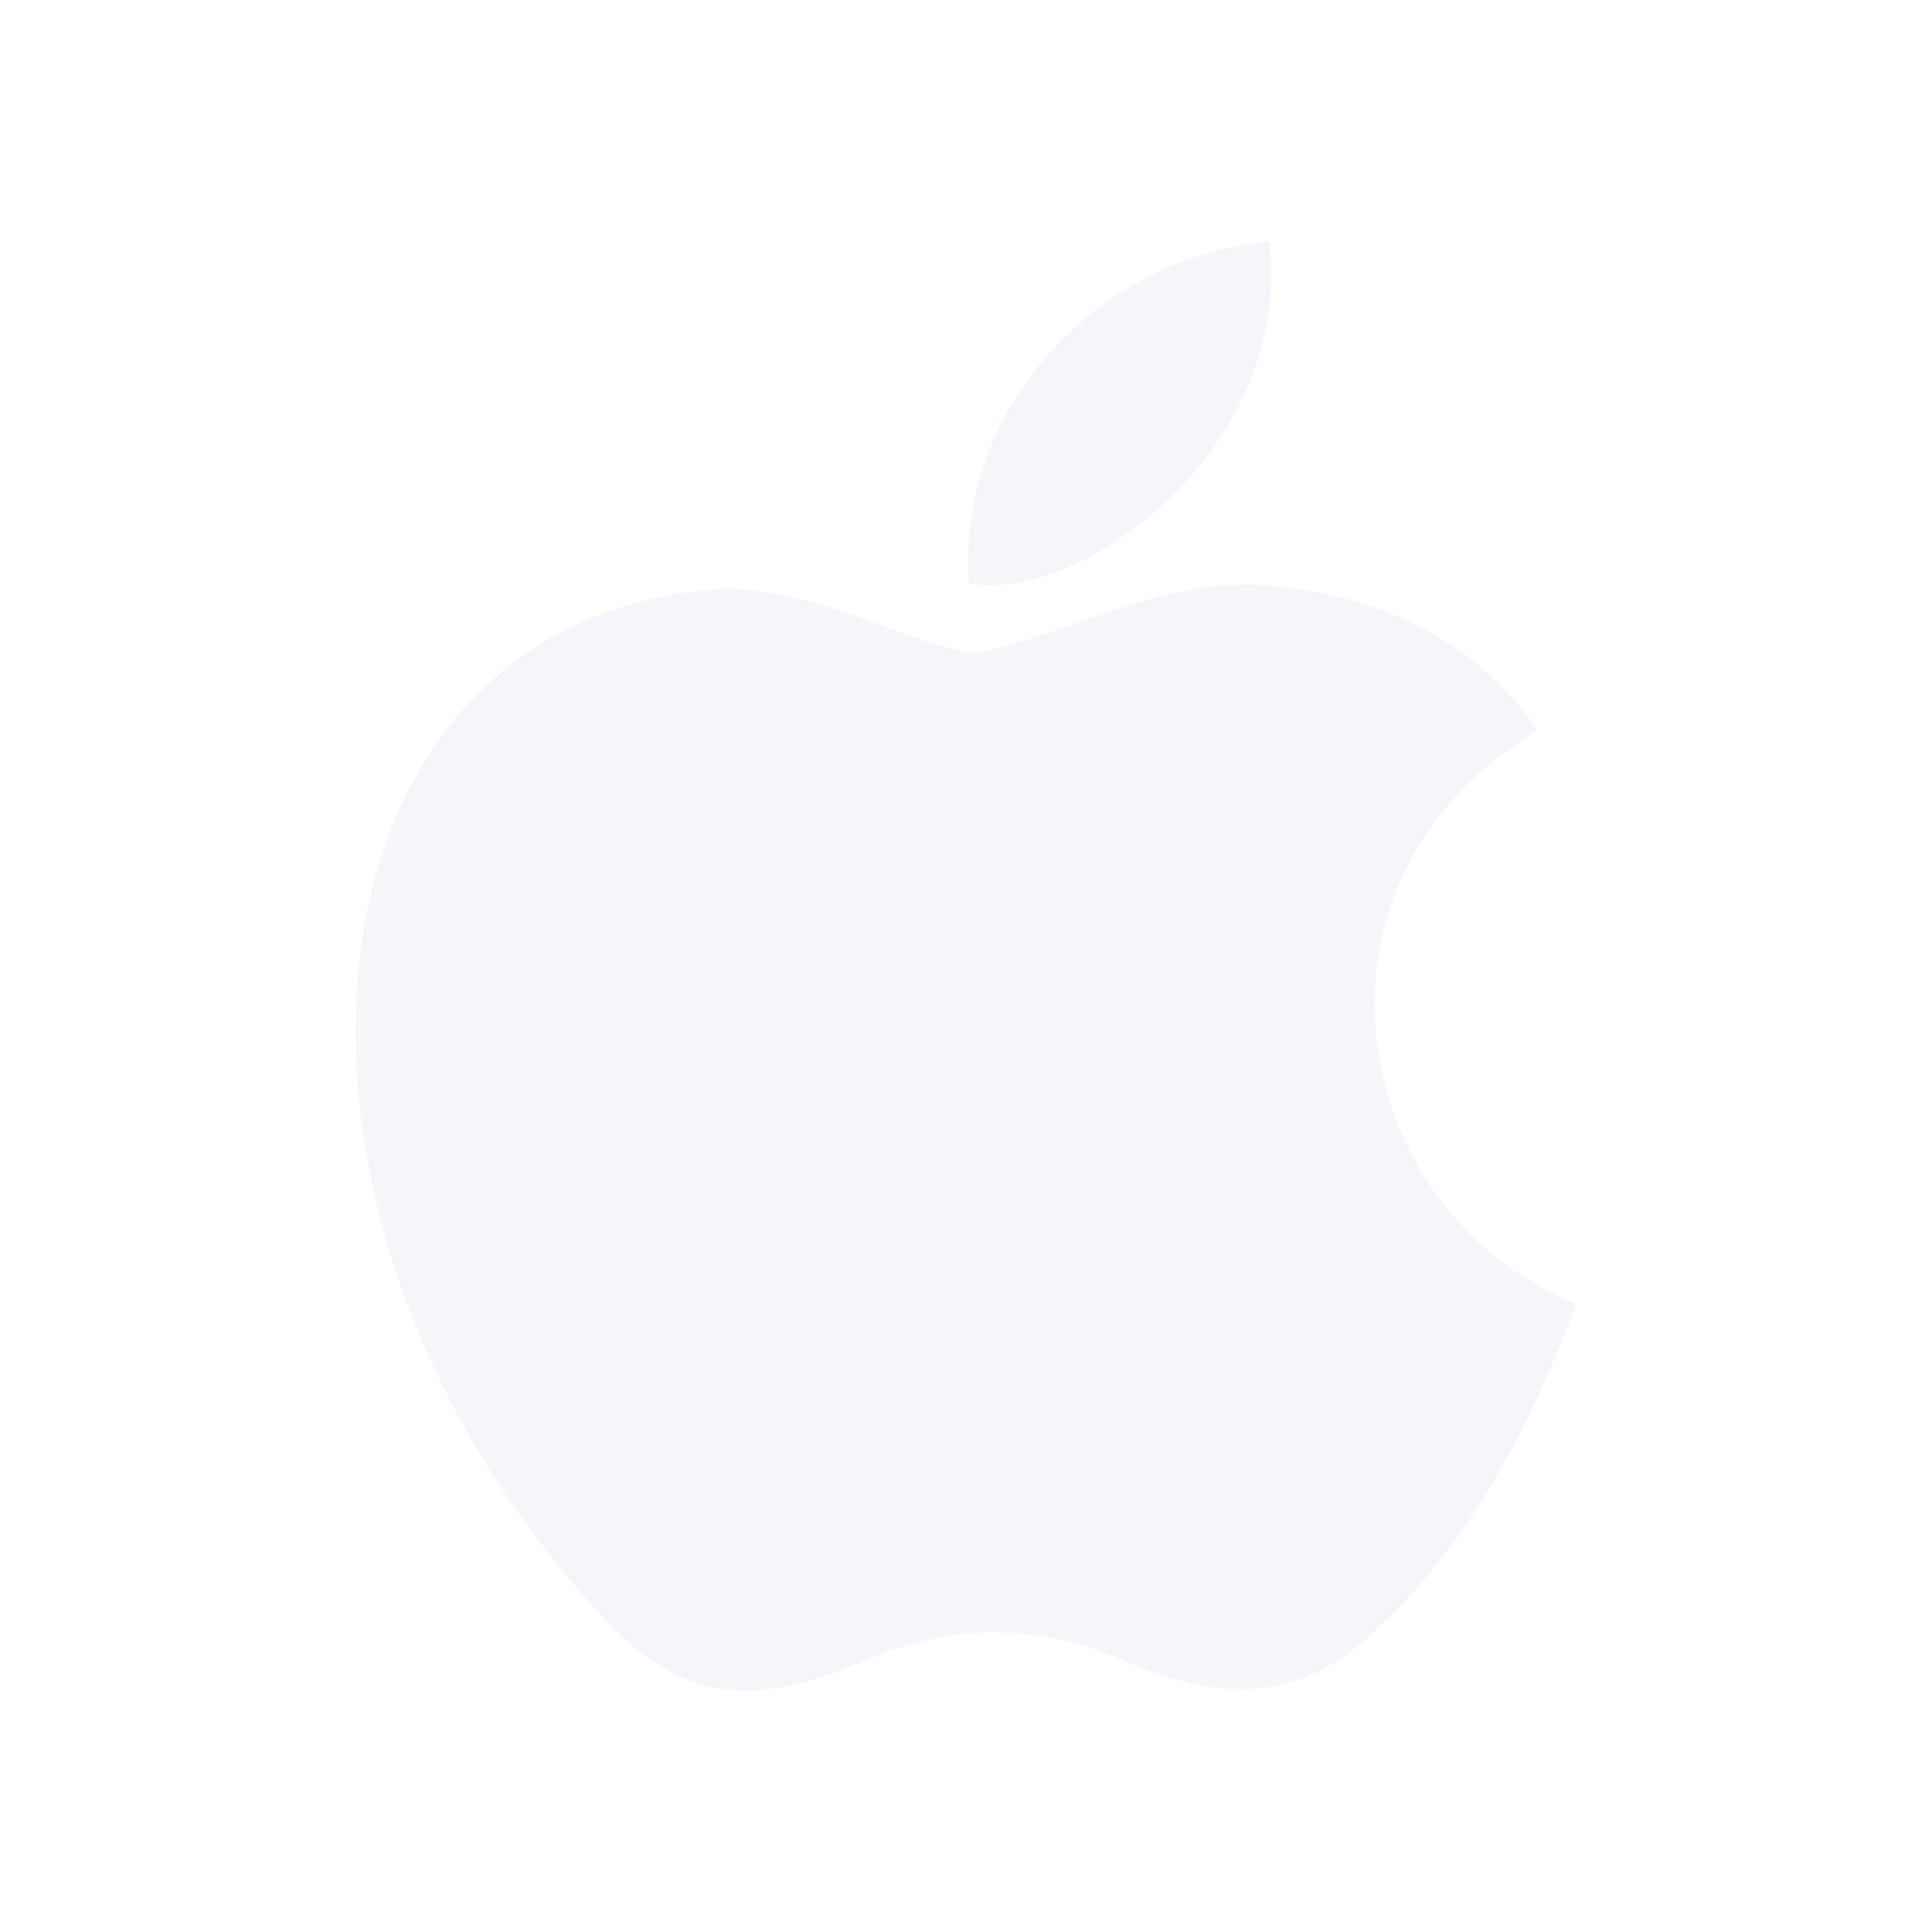
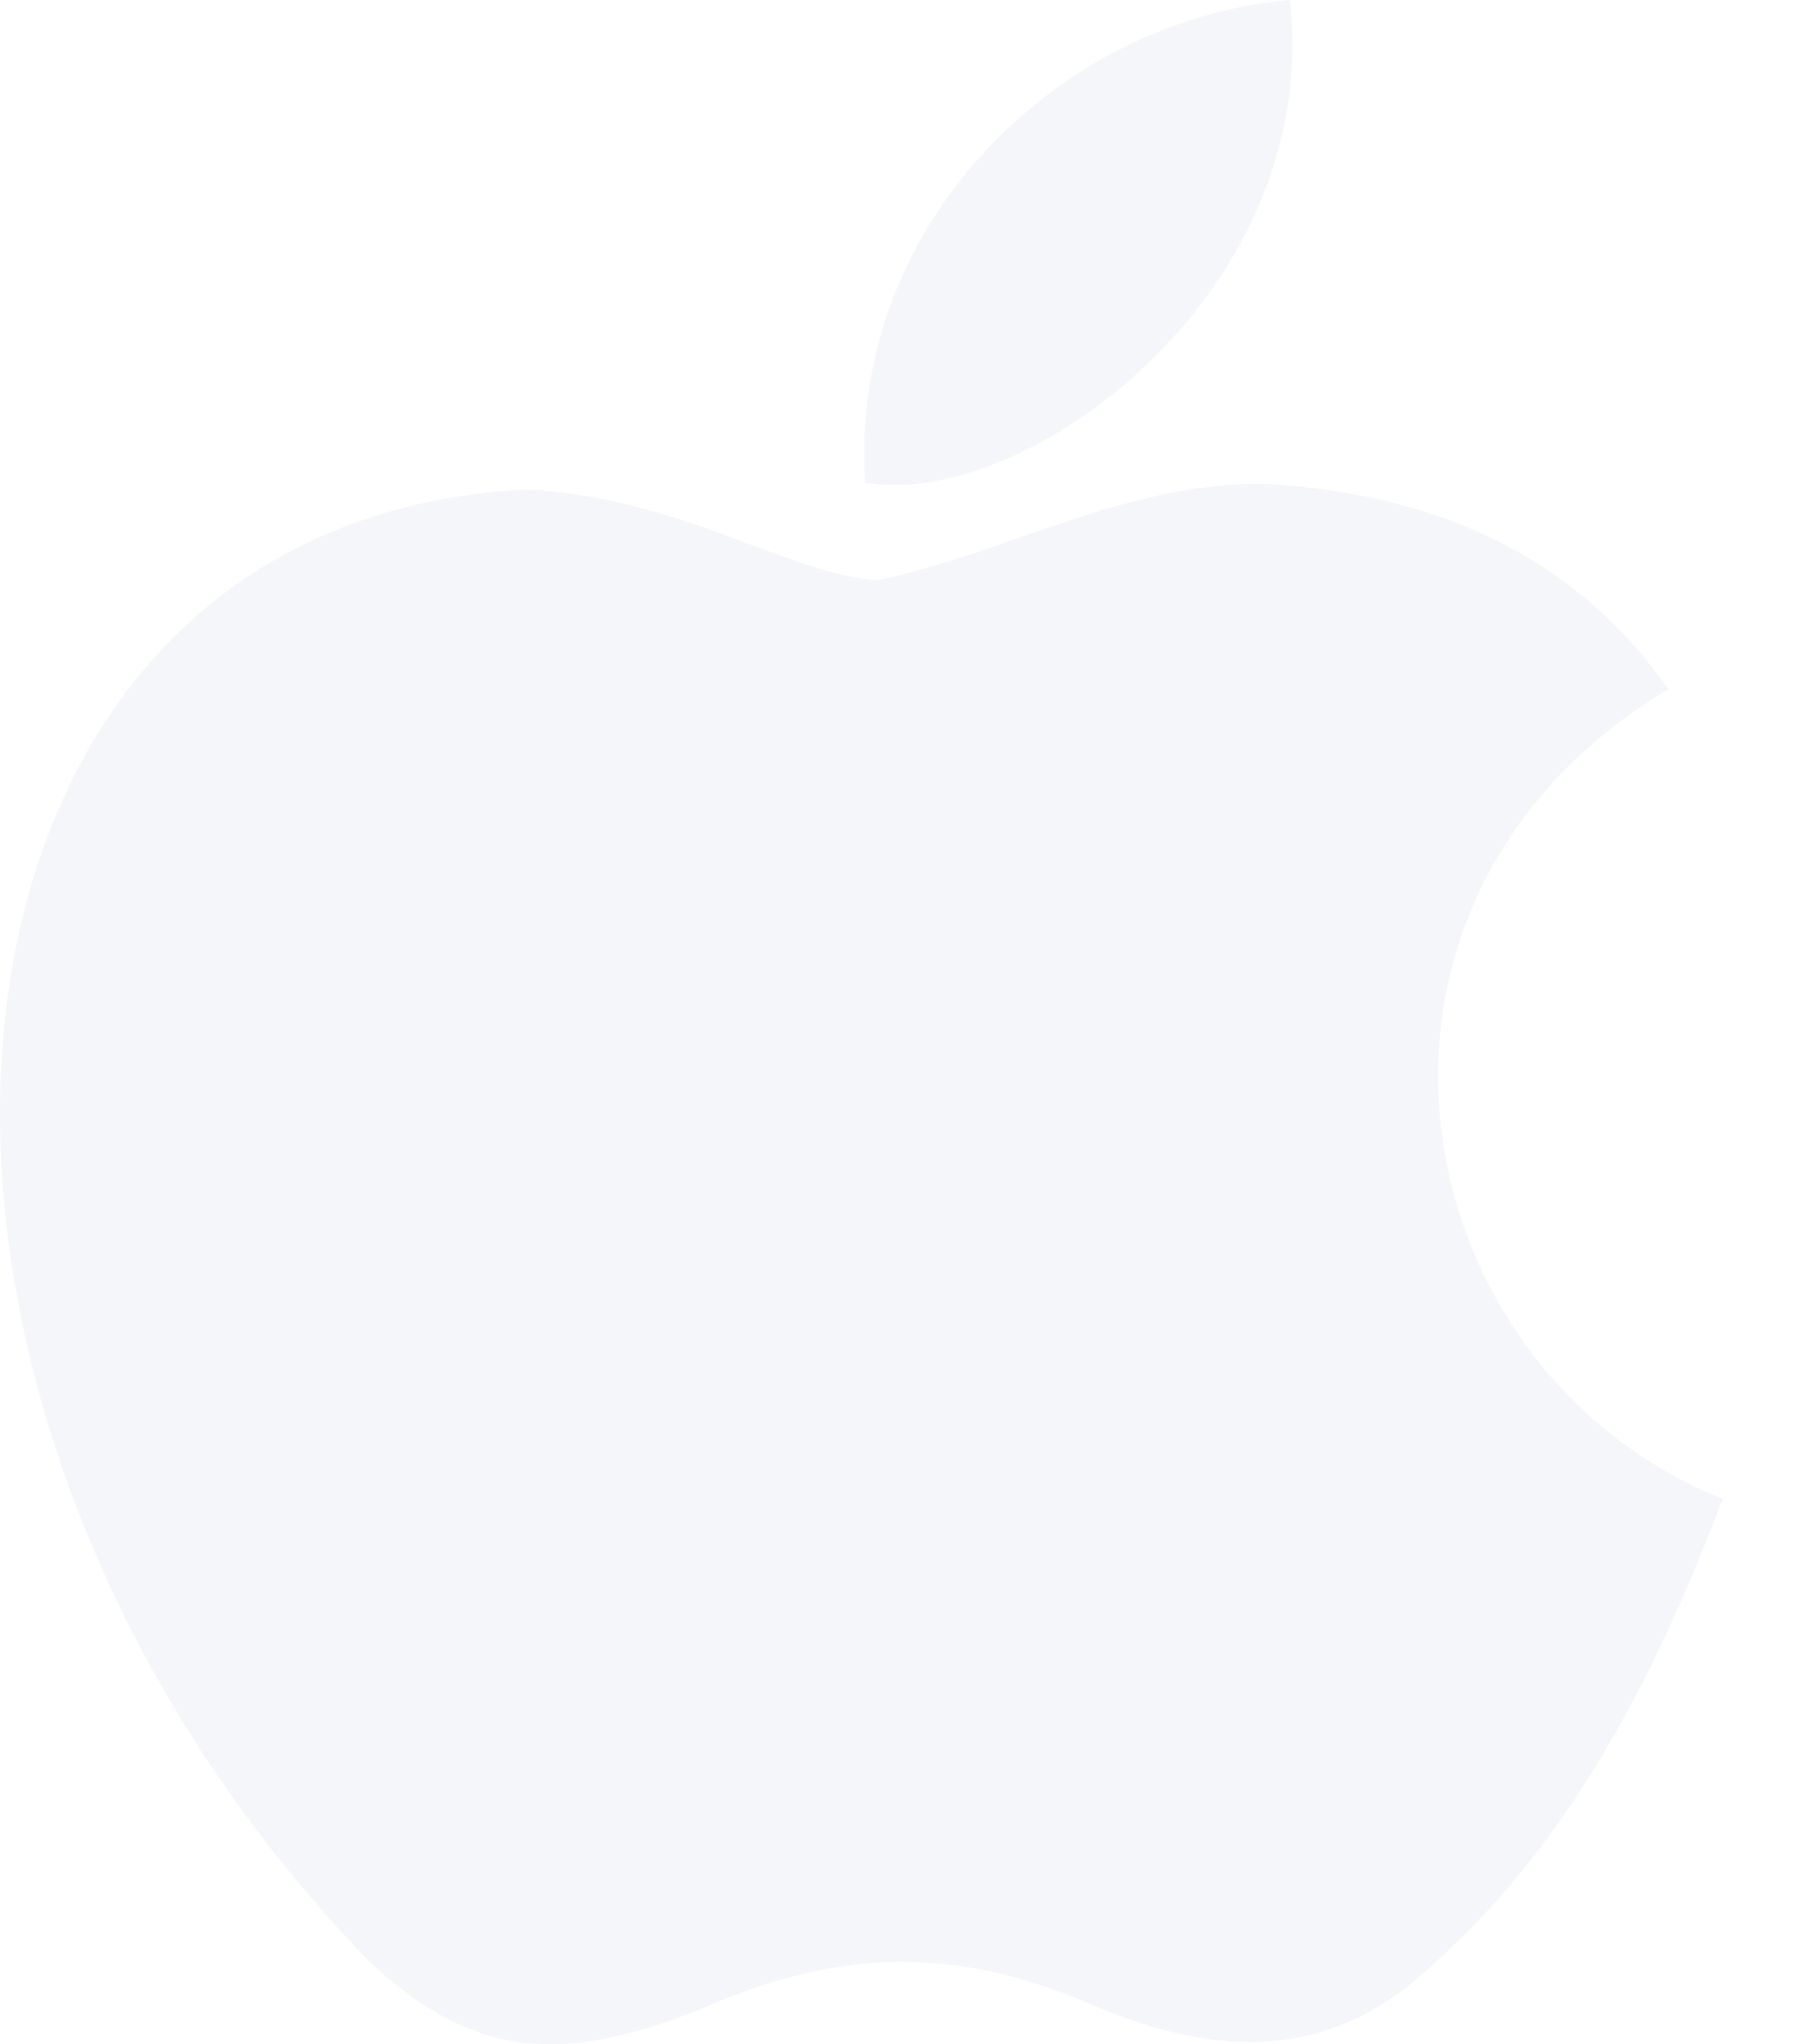
- <svg xmlns="http://www.w3.org/2000/svg" width="24" height="24" viewBox="0 0 24 24" fill="none">
-   <path d="M17.051 20.28C16.071 21.23 15.001 21.08 13.971 20.63C12.881 20.17 11.881 20.15 10.731 20.63C9.291 21.25 8.531 21.07 7.671 20.28C2.791 15.25 3.511 7.59 9.051 7.31C10.401 7.38 11.341 8.05 12.131 8.11C13.311 7.87 14.441 7.18 15.701 7.27C17.211 7.39 18.351 7.99 19.101 9.07C15.981 10.94 16.721 15.05 19.581 16.2C19.011 17.7 18.271 19.19 17.041 20.29L17.051 20.28ZM12.031 7.25C11.881 5.02 13.691 3.18 15.771 3C16.061 5.58 13.431 7.5 12.031 7.25Z" fill="#F5F6FA" />
+ <svg xmlns="http://www.w3.org/2000/svg" width="16" height="18" viewBox="0 0 16 18" fill="none">
+   <path d="M12.637 17.28C11.657 18.23 10.587 18.08 9.557 17.63C8.467 17.17 7.467 17.15 6.317 17.63C4.877 18.25 4.117 18.07 3.257 17.28C-1.623 12.25 -0.903 4.59 4.637 4.31C5.987 4.38 6.927 5.05 7.717 5.11C8.897 4.87 10.027 4.18 11.287 4.27C12.797 4.39 13.937 4.99 14.687 6.07C11.567 7.94 12.307 12.05 15.167 13.2C14.597 14.7 13.857 16.19 12.627 17.29L12.637 17.28ZM7.617 4.25C7.467 2.02 9.277 0.18 11.357 0C11.647 2.58 9.017 4.5 7.617 4.25Z" fill="#F5F6FA" />
</svg>
